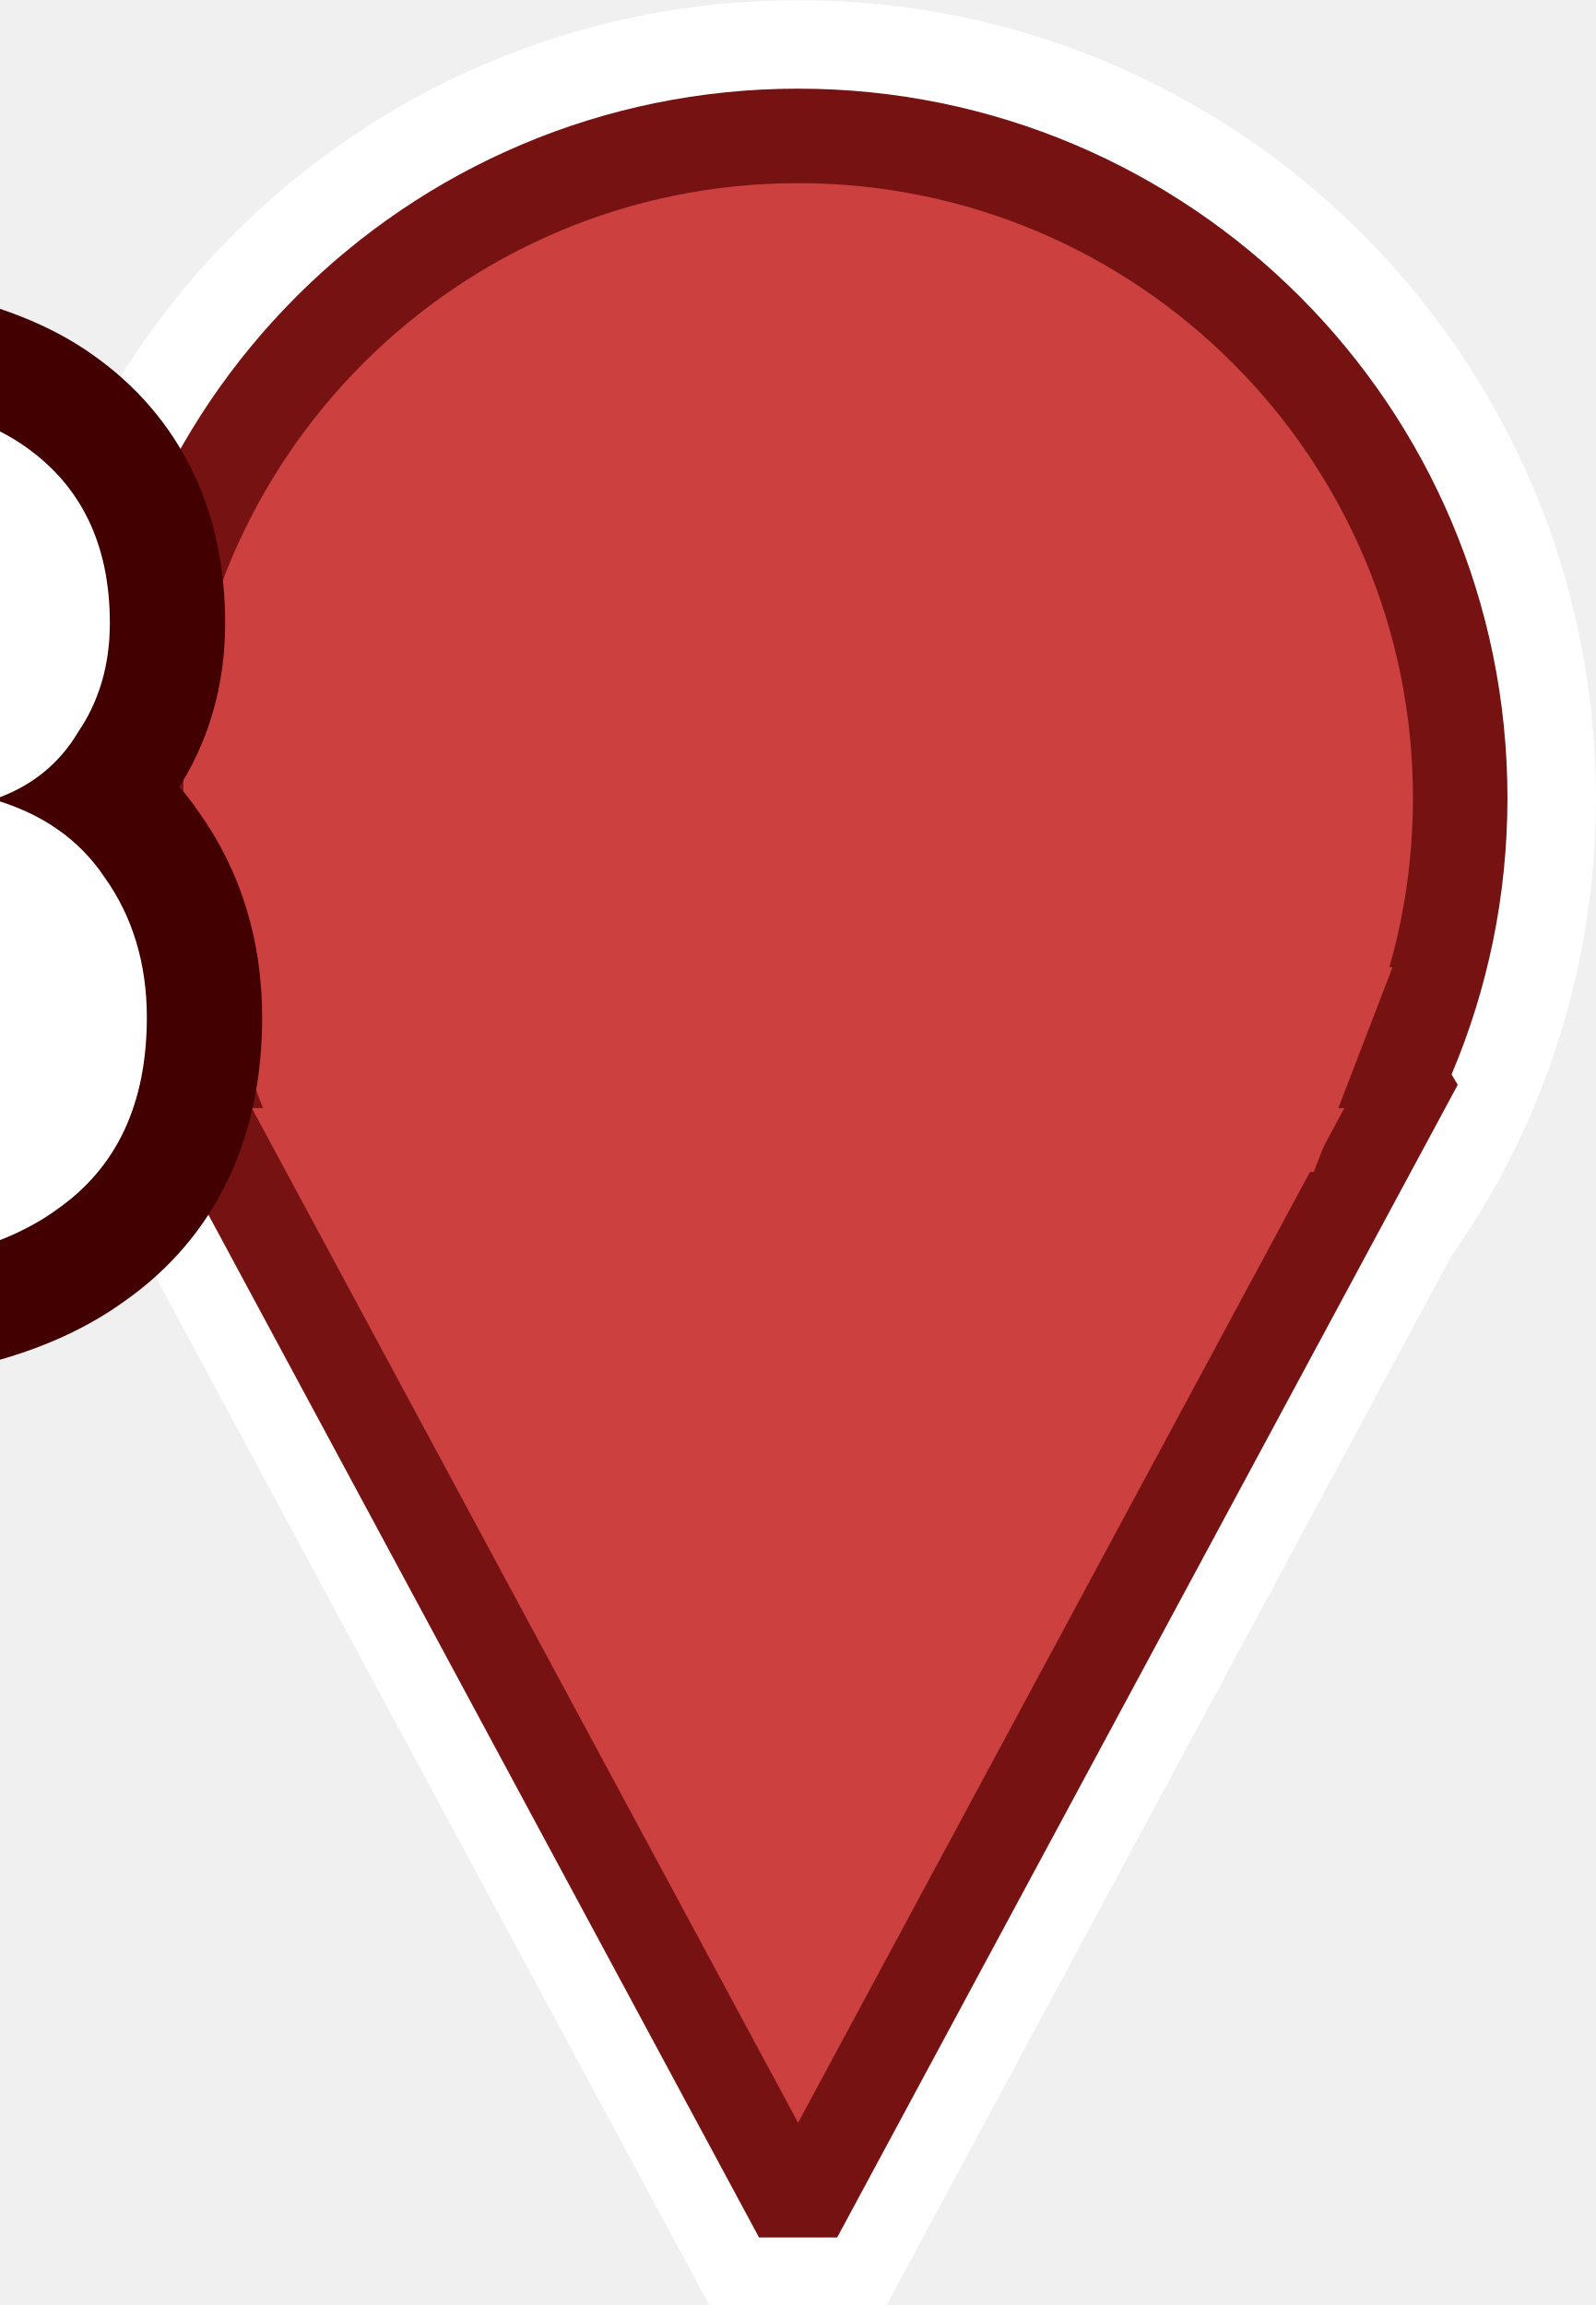
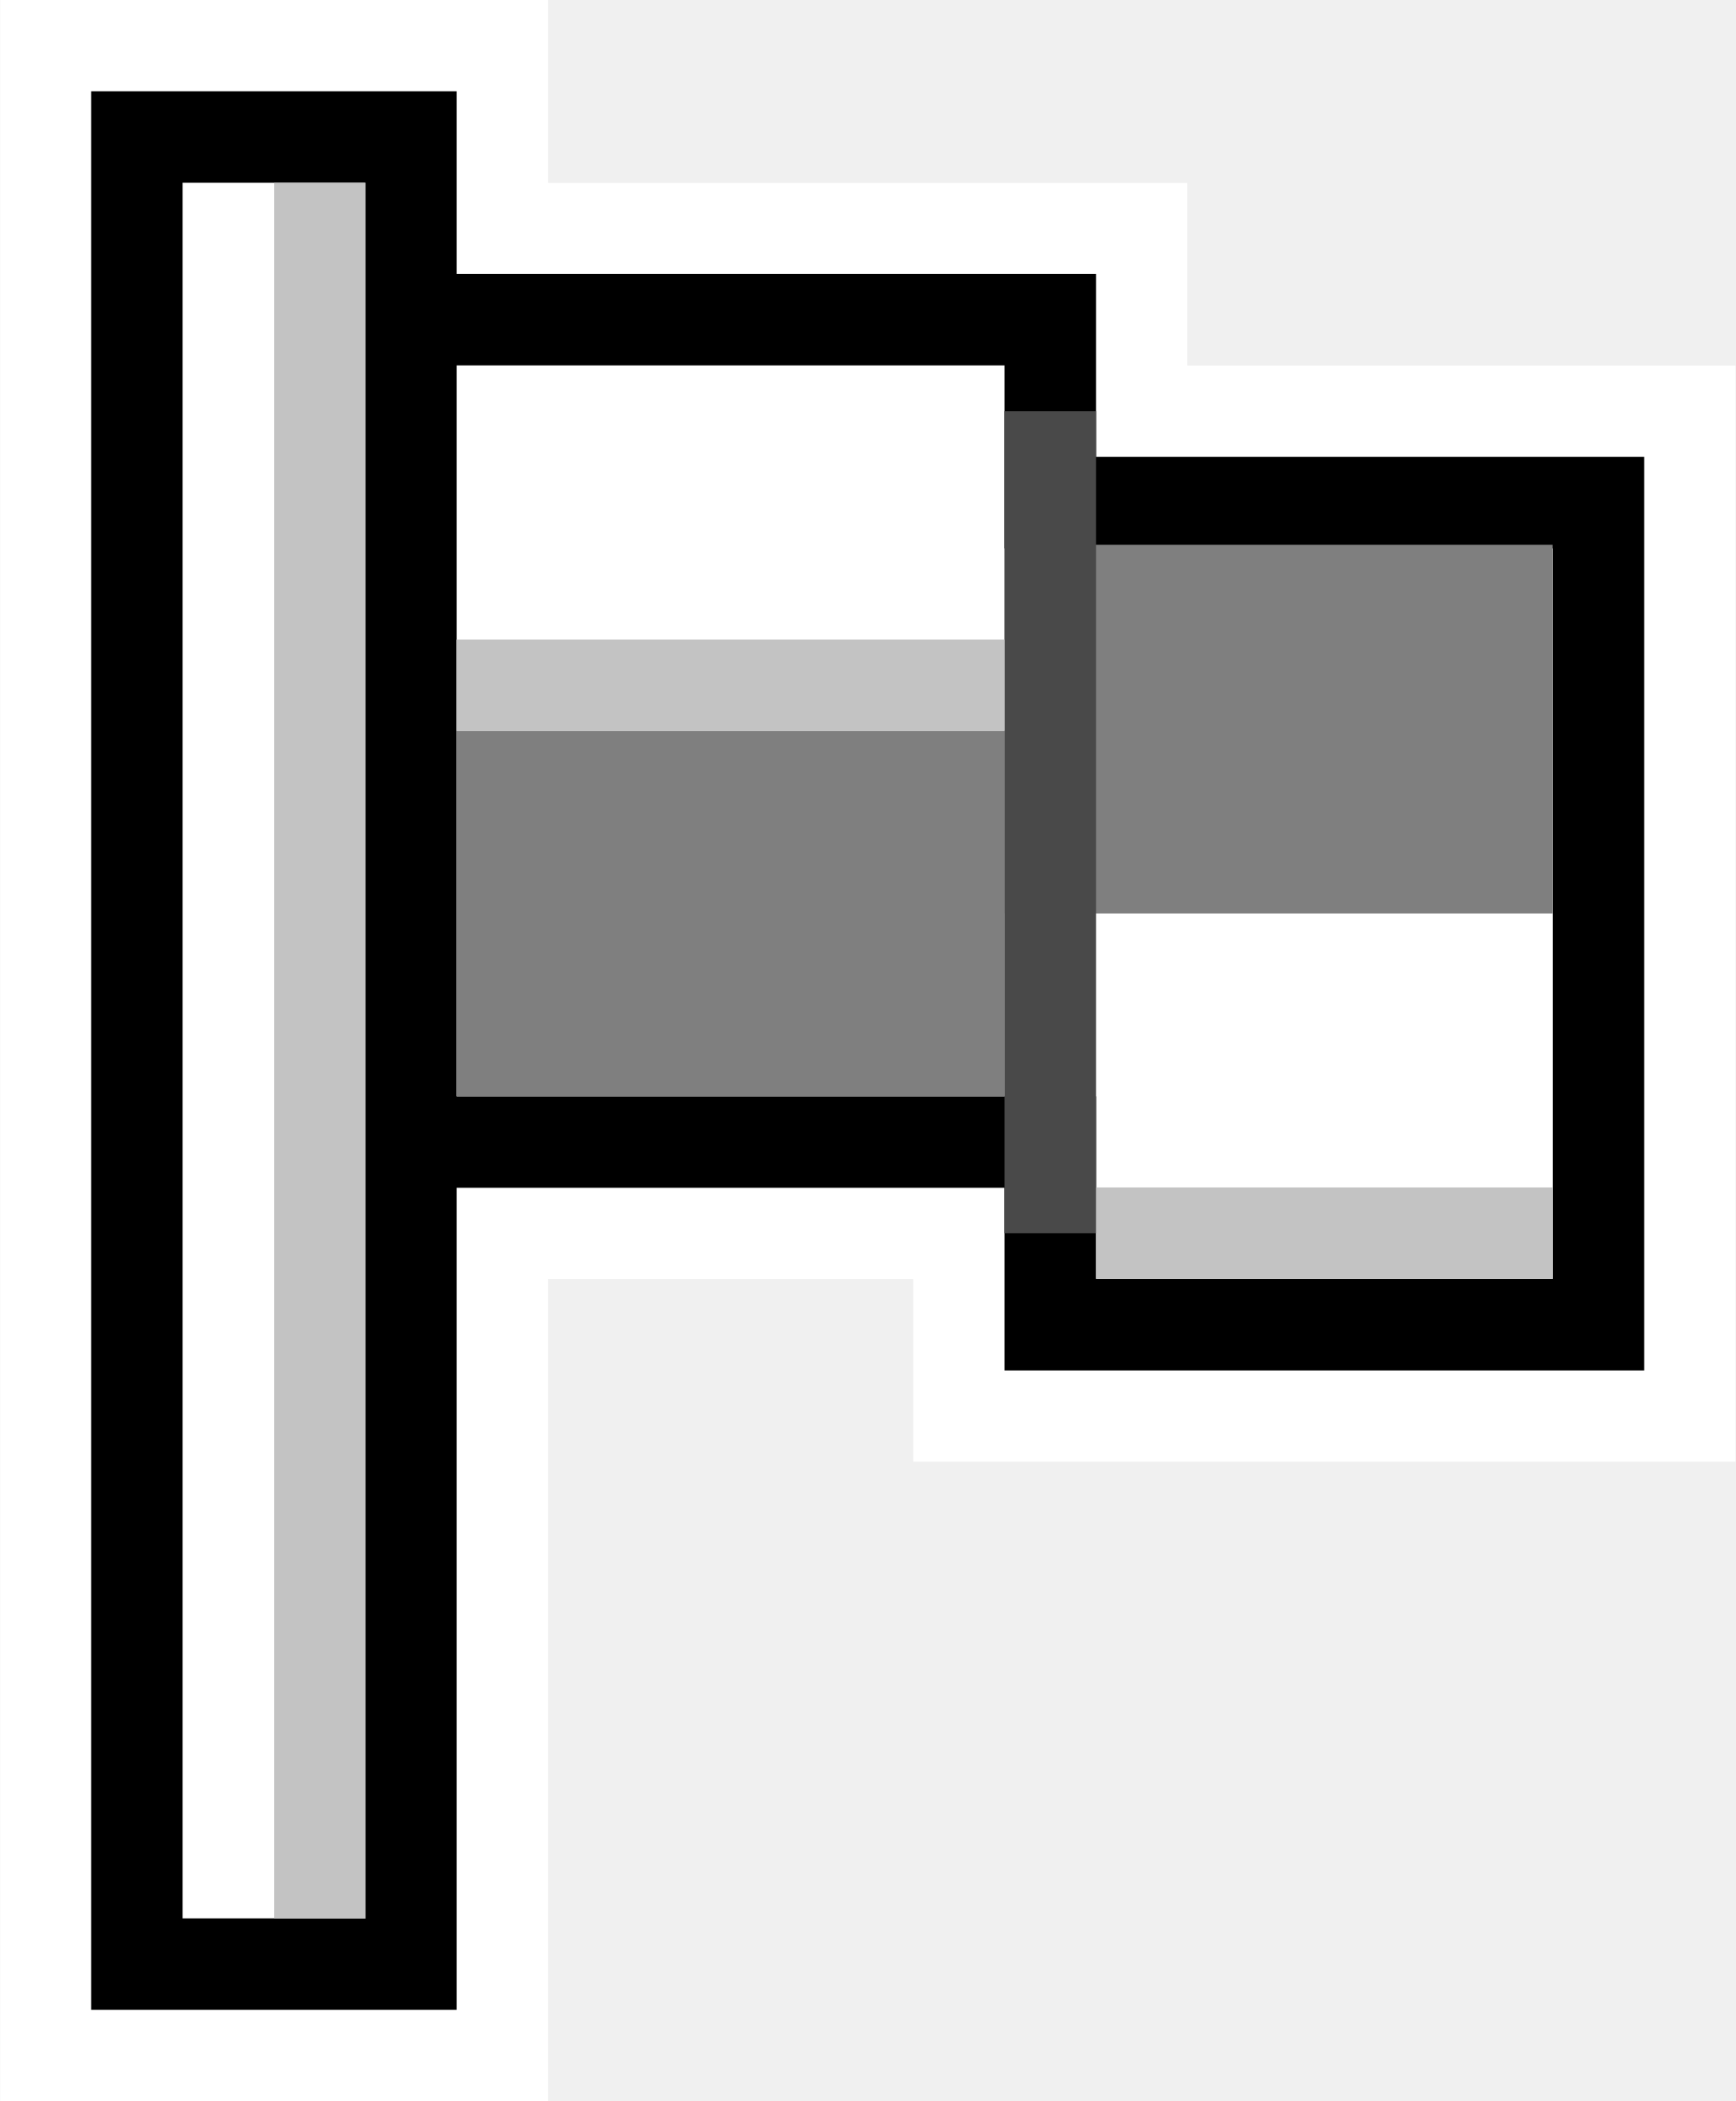
- <svg xmlns="http://www.w3.org/2000/svg" width="18" height="26" viewBox="0 0 4.762 6.879" version="1.1" id="svg5">
-   <defs id="defs2" />
-   <g id="layer1" transform="translate(0.2645832,0.2645832)">
-     <circle style="font-variation-settings:normal;opacity:1;vector-effect:none;fill:#ffffff;fill-opacity:1;fill-rule:evenodd;stroke:none;stroke-width:0.585;stroke-linecap:butt;stroke-linejoin:miter;stroke-miterlimit:4;stroke-dasharray:none;stroke-dashoffset:0;stroke-opacity:1;-inkscape-stroke:none;stop-color:#000000;stop-opacity:1" id="path1" cx="2.117" cy="2.117" r="2.381" />
-     <circle style="fill:#cd4040;fill-opacity:1;stroke:#761212;stroke-width:0.282;stroke-miterlimit:4;stroke-dasharray:none;stroke-dashoffset:0;stroke-opacity:1" id="path31" cx="2.117" cy="2.117" r="1.976" />
-     <path style="font-variation-settings:normal;opacity:1;vector-effect:none;fill:#ffffff;fill-opacity:1;stroke:none;stroke-width:0.05;stroke-linecap:round;stroke-linejoin:bevel;stroke-miterlimit:4;stroke-dasharray:none;stroke-dashoffset:0;stroke-opacity:1;-inkscape-stroke:none;stop-color:#000000;stop-opacity:1" d="M 1.108547e-7,3.175 L 1.852,6.615 H 2.381 L 4.233,3.175 Z" id="path2874" />
-     <path style="font-variation-settings:normal;opacity:1;fill:#cd4040;fill-opacity:1;stroke:#761212;stroke-width:0.265;stroke-linecap:round;stroke-linejoin:bevel;stroke-miterlimit:4;stroke-dasharray:none;stroke-dashoffset:0;stroke-opacity:1;stop-color:#000000;stop-opacity:1" d="M 0.265,2.91 L 2.117,6.35 L 3.969,2.91 Z" id="path300" />
-     <path style="font-variation-settings:normal;opacity:1;vector-effect:none;fill:#cd4040;fill-opacity:1;stroke:none;stroke-width:0.05;stroke-linecap:round;stroke-linejoin:bevel;stroke-miterlimit:4;stroke-dasharray:none;stroke-dashoffset:0;stroke-opacity:1;-inkscape-stroke:none;stop-color:#000000;stop-opacity:1" d="M 0.37,2.652 L 0.589,3.222 L 3.656,3.233 L 3.891,2.622 Z" id="path1351" />
-     <text xml:space="preserve" style="font-weight:bold;font-size:3.643px;font-family:'DejaVu Sans';-inkscape-font-specification:'DejaVu Sans Bold';text-align:center;writing-mode:lr-tb;direction:ltr;text-anchor:middle;fill:#ffffff;fill-opacity:1;stroke:#420000;stroke-width:0.682;stroke-linecap:round;stroke-linejoin:round;stroke-dasharray:none;stroke-opacity:1;paint-order:stroke markers fill" x="2.215" y="3.565" id="text1" transform="scale(1.009068,0.9910132)">
-       <tspan id="tspan1" style="fill:#ffffff;fill-opacity:1;stroke:#420000;stroke-width:0.682;stroke-dasharray:none;stroke-opacity:1;paint-order:stroke markers fill" x="2.215" y="3.565">B</tspan>
-     </text>
+ <svg xmlns="http://www.w3.org/2000/svg" xmlns:xlink="http://www.w3.org/1999/xlink" width="19" height="23" viewBox="0 0 5.027 6.085" version="1.1" id="svg1">
+   <defs id="defs1">
+     <linearGradient id="linearGradient1">
+       <stop style="stop-color:#ffffff;stop-opacity:1;" offset="0" id="stop1" />
+       <stop style="stop-color:#ffffff;stop-opacity:1;" offset="1" id="stop2" />
+     </linearGradient>
+     <linearGradient xlink:href="#linearGradient1" id="linearGradient2" x1="2.381" y1="4.233" x2="2.646" y2="4.233" gradientUnits="userSpaceOnUse" />
+   </defs>
+   <g id="layer1" transform="translate(-1.5875,-1.058333)">
+     <path style="font-variation-settings:normal;opacity:1;vector-effect:none;fill:#ffffff;fill-opacity:1;stroke:none;stroke-width:0.585;stroke-linecap:butt;stroke-linejoin:miter;stroke-miterlimit:4;stroke-dasharray:none;stroke-dashoffset:0;stroke-opacity:1;-inkscape-stroke:none;stop-color:#000000;stop-opacity:1" d="M 1.588,1.058 H 3.175 V 1.588 H 5.027 V 2.117 H 6.615 V 5.292 H 4.233 V 4.763 H 3.175 V 7.144 H 1.588 Z" id="path6" />
+     <rect style="font-variation-settings:normal;opacity:1;fill:url(#linearGradient2);fill-opacity:1;fill-rule:evenodd;stroke:#000000;stroke-width:0.265;stroke-linecap:butt;stroke-linejoin:miter;stroke-miterlimit:4;stroke-dasharray:none;stroke-dashoffset:0;stroke-opacity:1;stop-color:#000000;stop-opacity:1" id="rect1" width="0.794" height="5.292" x="1.984" y="1.455" rx="0.397" ry="0" />
+     <path style="font-variation-settings:normal;opacity:1;fill:#ffffff;fill-opacity:1;stroke:#000000;stroke-width:0.265;stroke-linecap:butt;stroke-linejoin:miter;stroke-miterlimit:4;stroke-dasharray:none;stroke-dashoffset:0;stroke-opacity:1;stop-color:#000000;stop-opacity:1" d="M 2.778,1.984 H 4.63 V 2.514 H 6.218 V 4.895 H 4.63 V 4.366 H 2.778 Z" id="path2" />
+     <rect style="font-variation-settings:normal;opacity:1;vector-effect:none;fill:#7f7f7f;fill-opacity:1;fill-rule:evenodd;stroke:none;stroke-width:0.585;stroke-linecap:butt;stroke-linejoin:miter;stroke-miterlimit:4;stroke-dasharray:none;stroke-dashoffset:0;stroke-opacity:1;-inkscape-stroke:none;stop-color:#000000;stop-opacity:1" id="rect2" width="1.588" height="1.058" x="2.91" y="3.175" rx="0.661" ry="0" />
+     <rect style="font-variation-settings:normal;vector-effect:none;fill:#7f7f7f;fill-opacity:1;fill-rule:evenodd;stroke:none;stroke-width:0.585;stroke-linecap:butt;stroke-linejoin:miter;stroke-miterlimit:4;stroke-dasharray:none;stroke-dashoffset:0;stroke-opacity:1;-inkscape-stroke:none;stop-color:#000000" id="rect2-3" width="1.587" height="1.068" x="4.498" y="2.636" rx="0.331" ry="0" />
+     <path style="font-variation-settings:normal;opacity:1;fill:none;fill-opacity:1;stroke:#494949;stroke-width:0.265;stroke-linecap:butt;stroke-linejoin:miter;stroke-miterlimit:4;stroke-dasharray:none;stroke-dashoffset:0;stroke-opacity:1;stop-color:#000000;stop-opacity:1" d="M 4.63,2.249 V 4.63" id="path3" />
+     <path style="font-variation-settings:normal;opacity:1;fill:none;fill-opacity:1;stroke:#c3c3c3;stroke-width:0.265;stroke-linecap:butt;stroke-linejoin:miter;stroke-miterlimit:4;stroke-dasharray:none;stroke-dashoffset:0;stroke-opacity:1;stop-color:#000000;stop-opacity:1" d="M 2.514,1.588 V 6.615" id="path4" />
+     <path style="font-variation-settings:normal;opacity:1;fill:none;fill-opacity:1;stroke:#c3c3c3;stroke-width:0.265;stroke-linecap:butt;stroke-linejoin:miter;stroke-miterlimit:4;stroke-dasharray:none;stroke-dashoffset:0;stroke-opacity:1;stop-color:#000000;stop-opacity:1" d="m 2.91,3.043 h 1.587" id="path5" />
+     <path style="font-variation-settings:normal;fill:none;fill-opacity:1;stroke:#c3c3c3;stroke-width:0.265;stroke-linecap:butt;stroke-linejoin:miter;stroke-miterlimit:4;stroke-dasharray:none;stroke-dashoffset:0;stroke-opacity:1;stop-color:#000000" d="M 4.763,4.63 H 6.085" id="path5-1" />
+     <rect style="font-variation-settings:normal;opacity:1;vector-effect:none;fill:none;fill-opacity:1;fill-rule:evenodd;stroke:none;stroke-width:0.585;stroke-linecap:butt;stroke-linejoin:miter;stroke-miterlimit:4;stroke-dasharray:none;stroke-dashoffset:0;stroke-opacity:1;-inkscape-stroke:none;stop-color:#000000;stop-opacity:1" id="rect5" width="0.427" height="0.322" x="3.836" y="4.498" rx="0.12" ry="0.12" />
  </g>
</svg>
